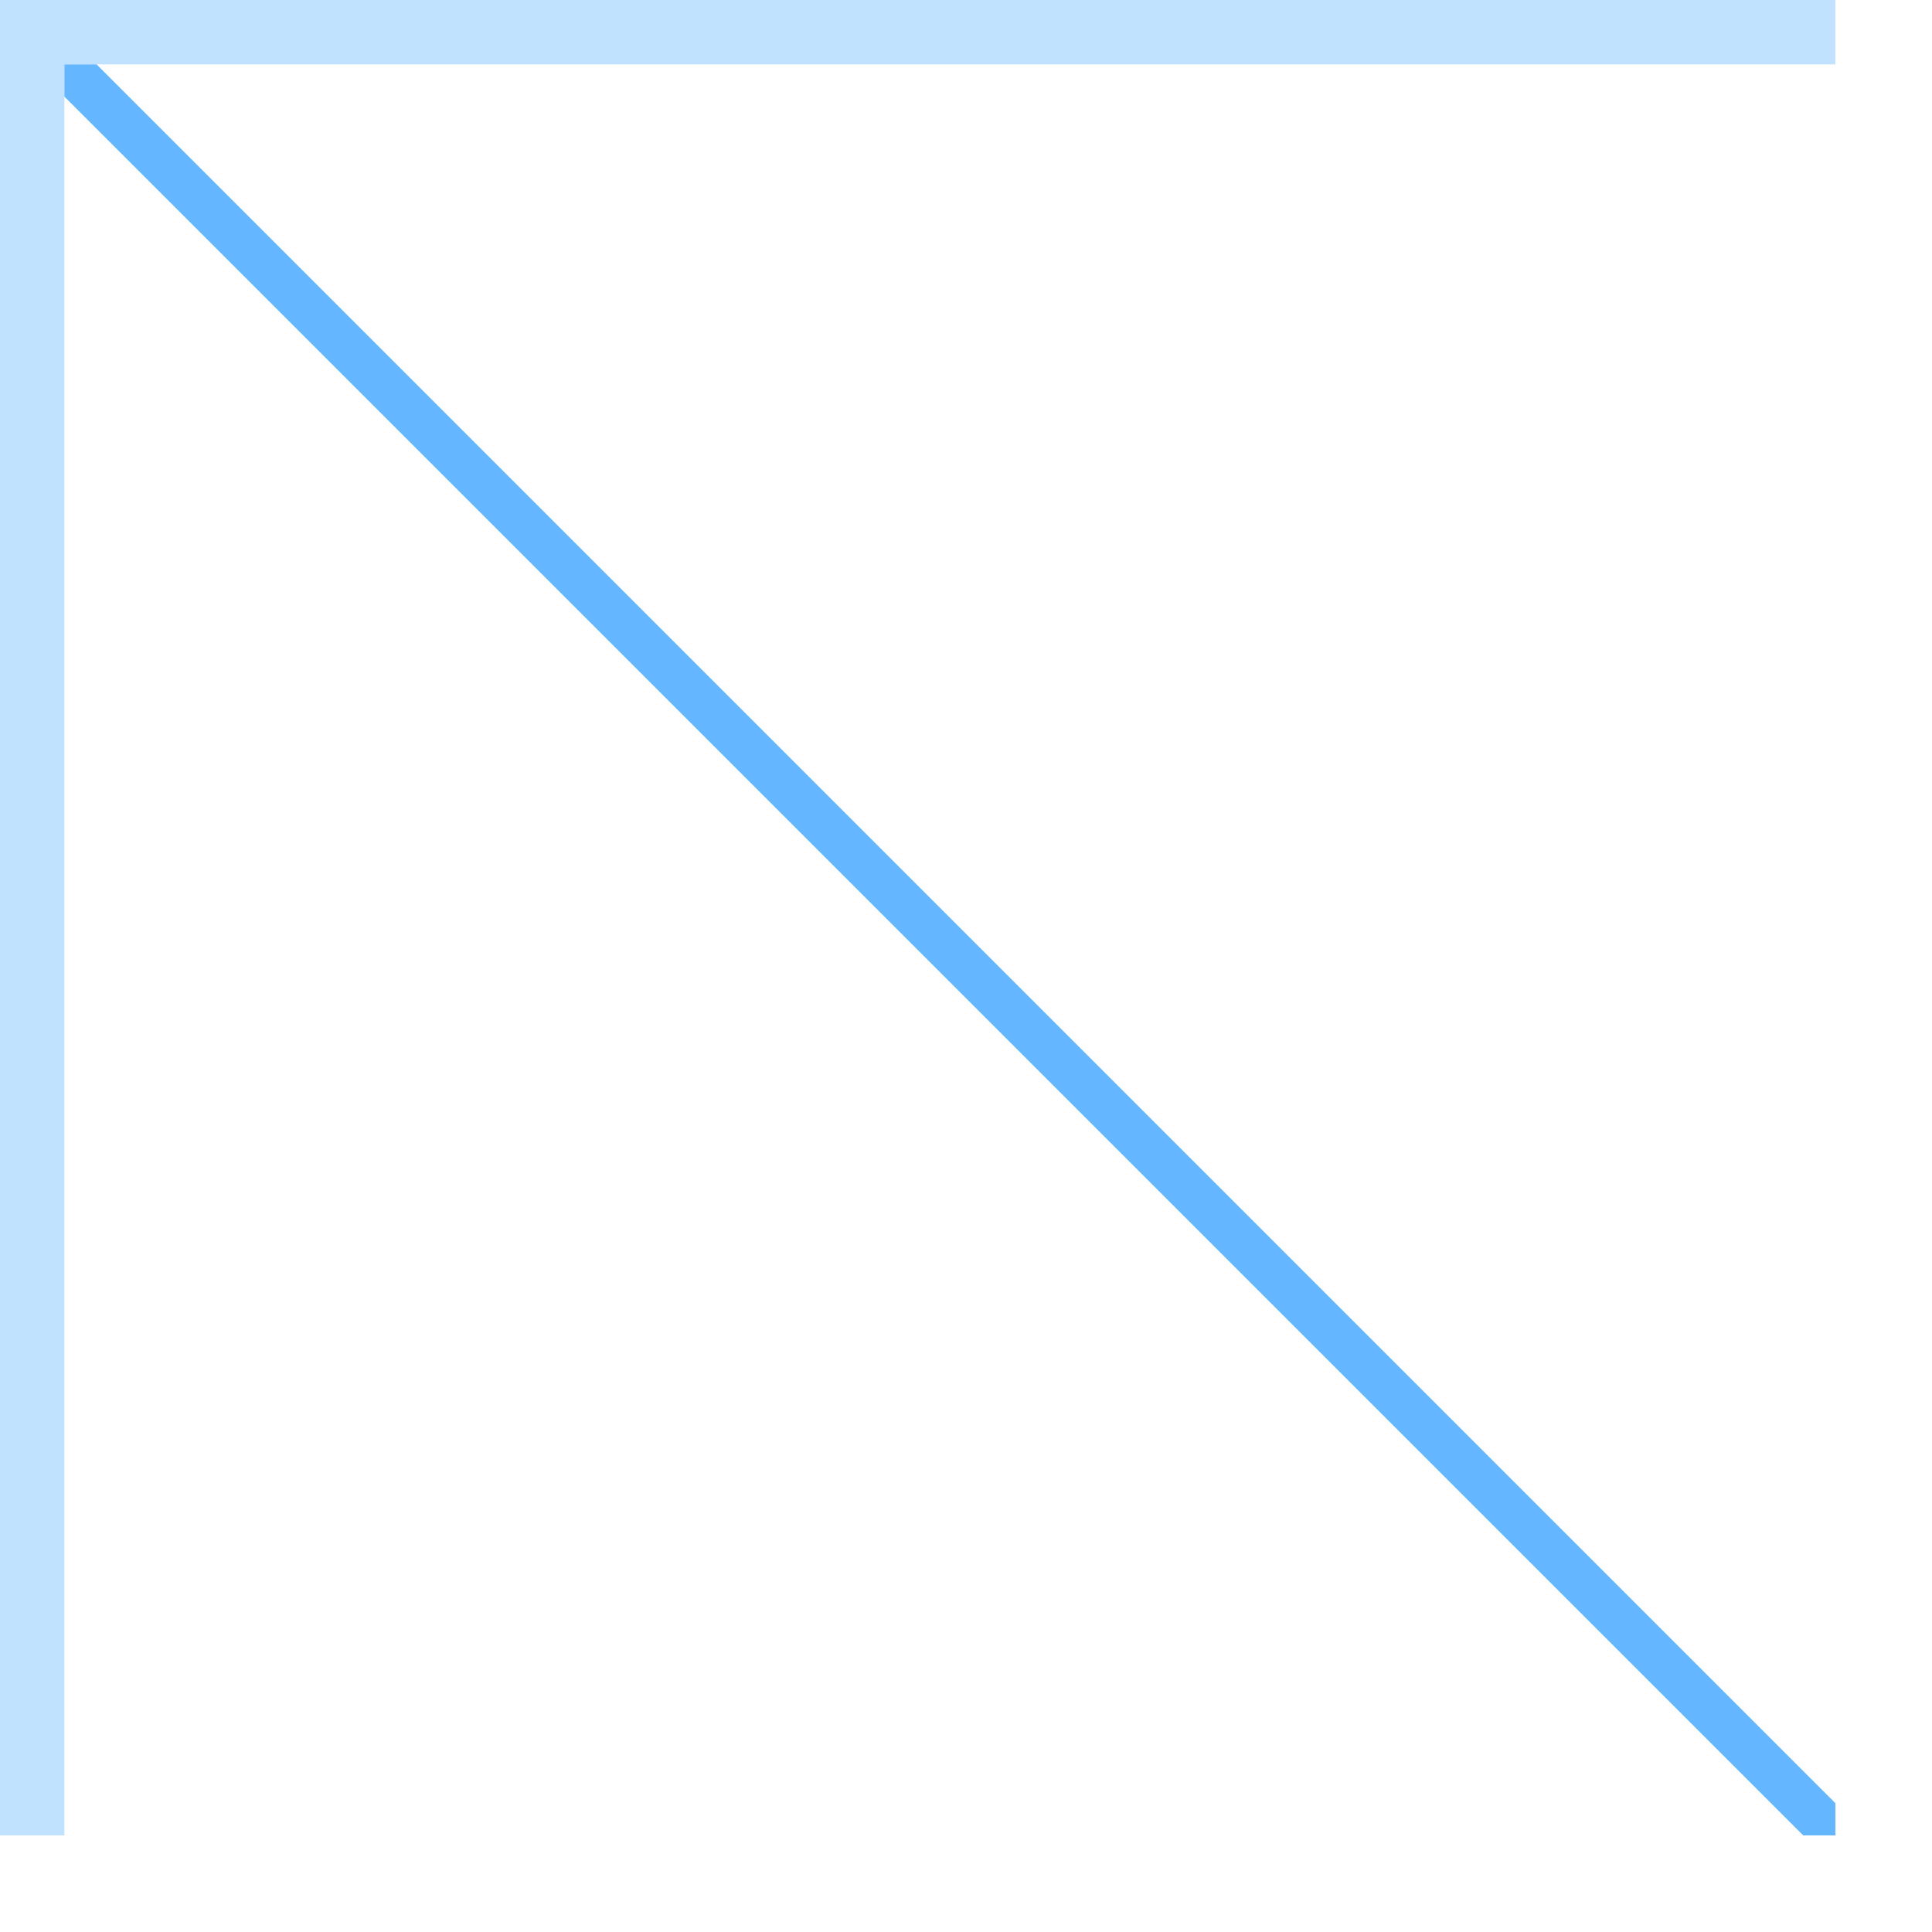
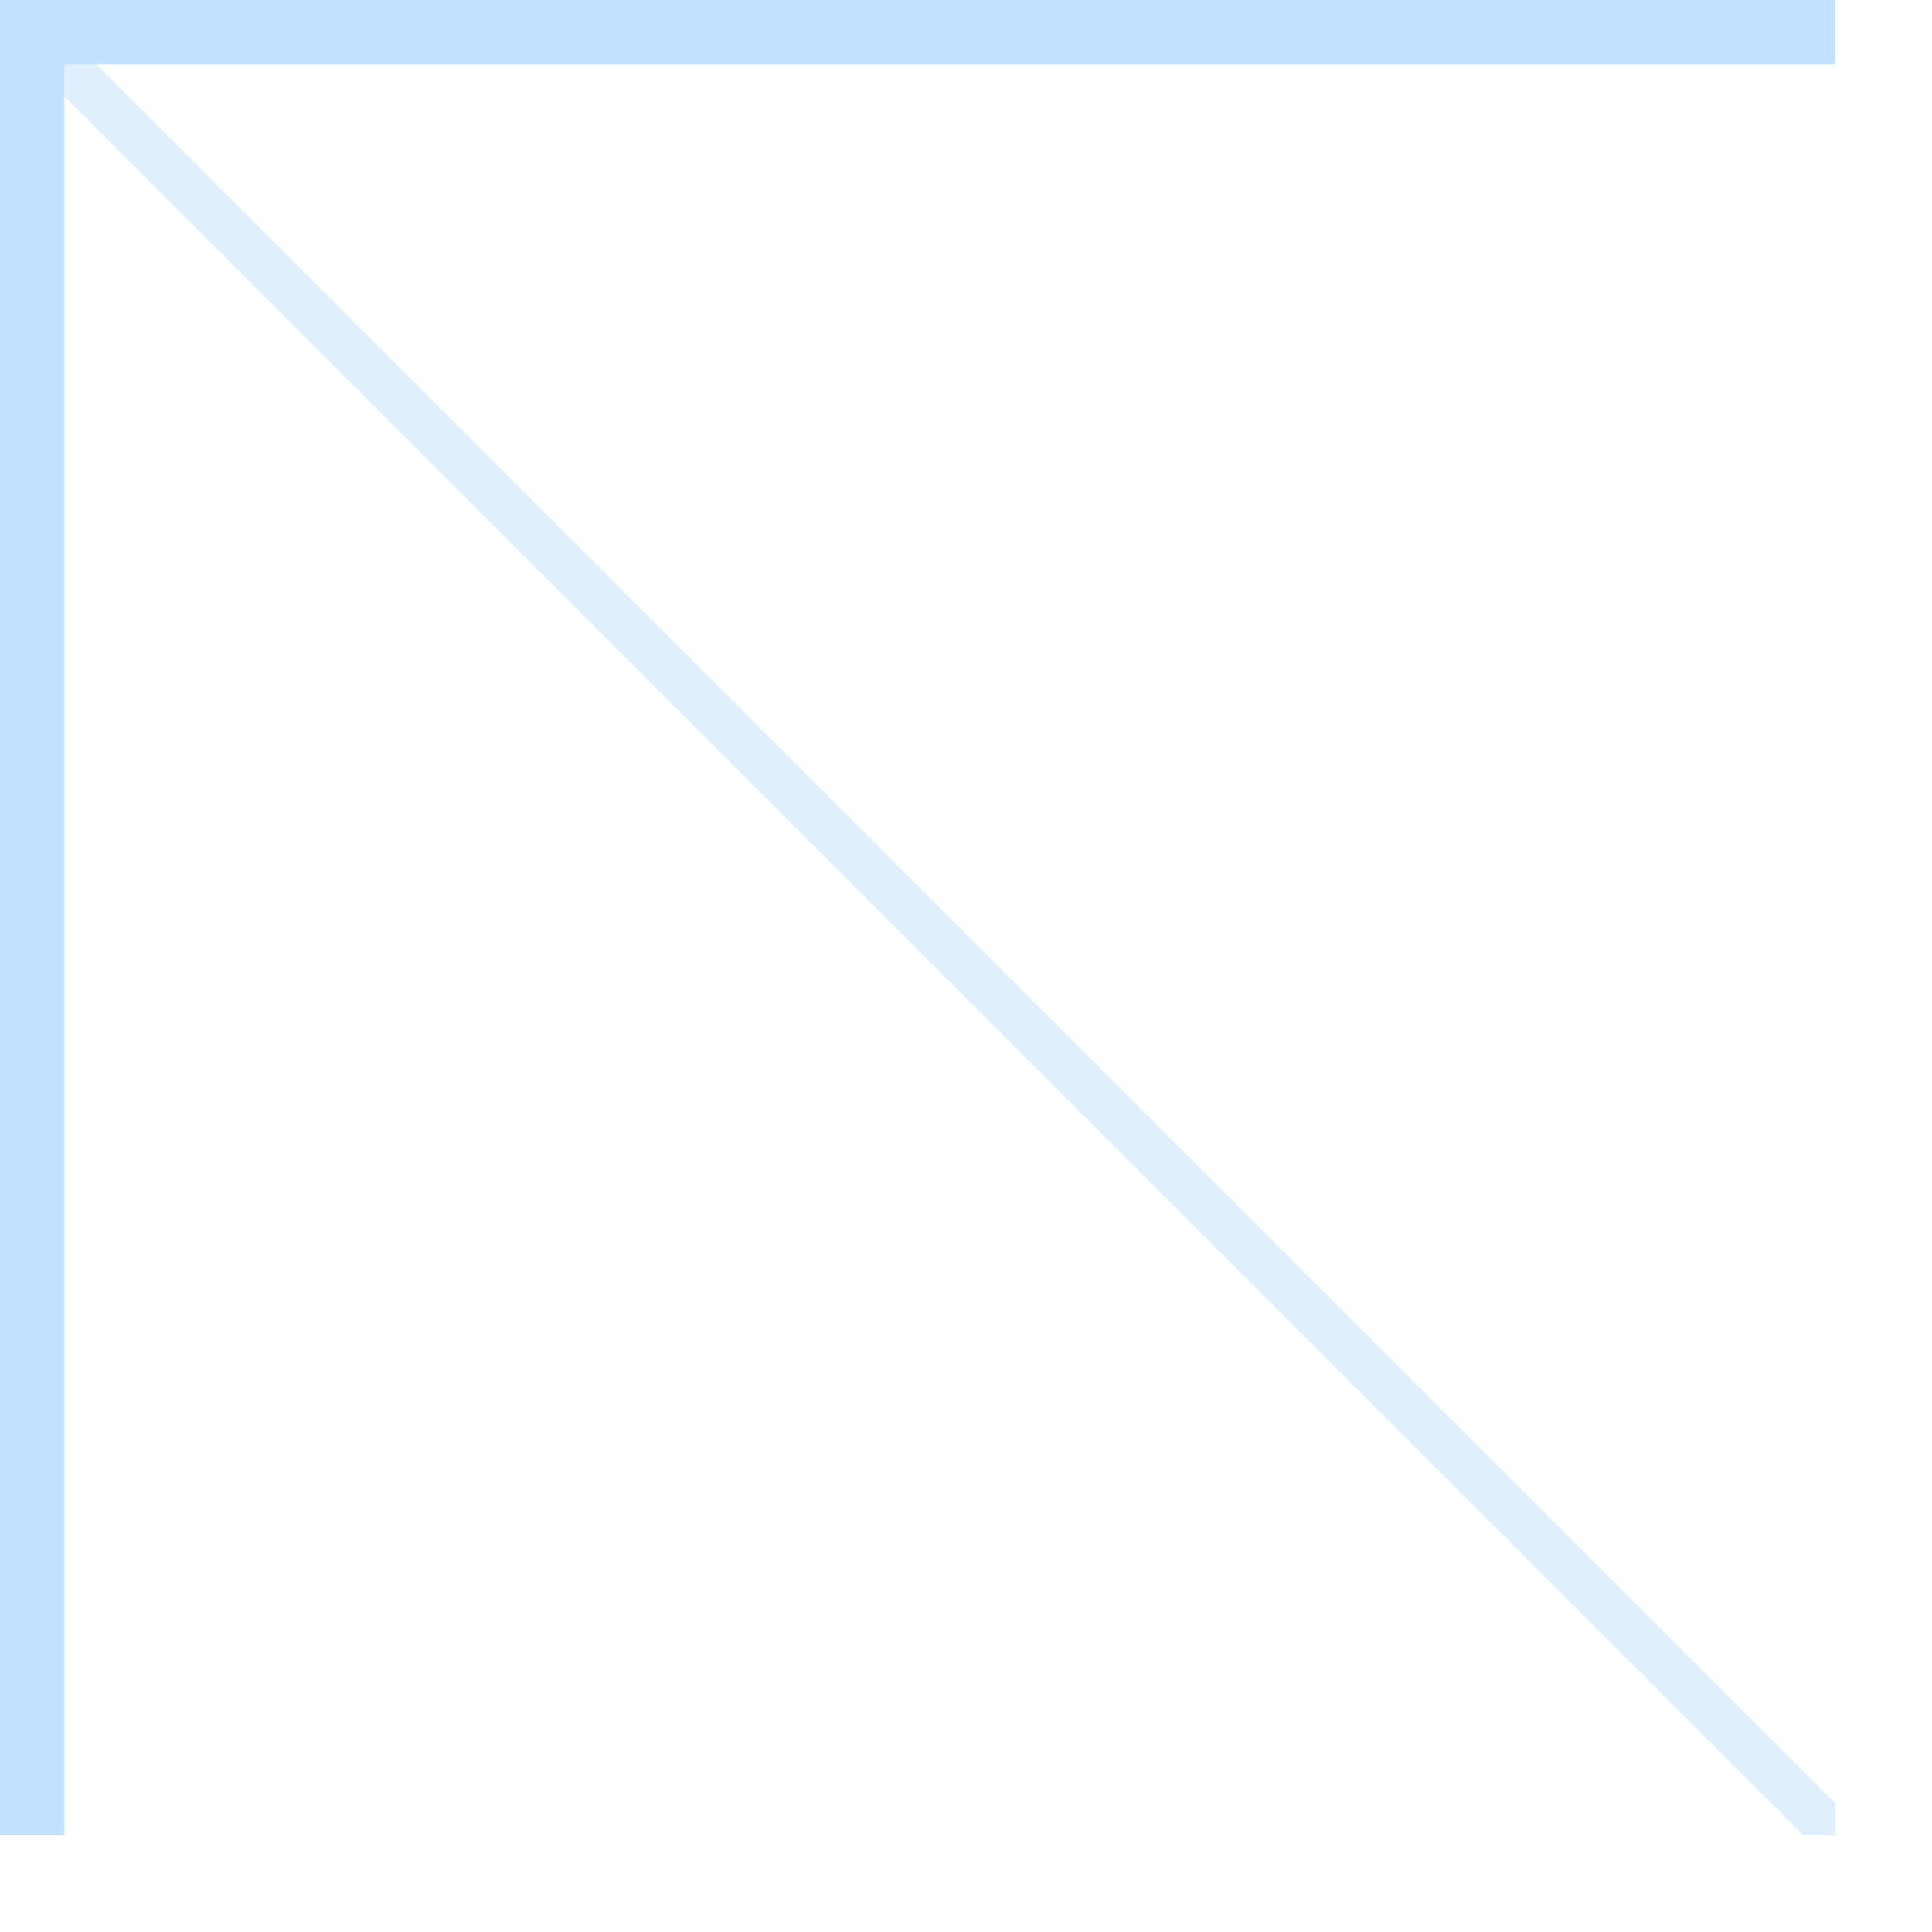
<svg xmlns="http://www.w3.org/2000/svg" viewBox="0 0 60 60">
  <path d="M 0 57 V 0 L 57 0 L 57 2 L 2 2 L 2 57 l -2 0" fill="#1E96FF" fill-opacity="0.275" />
-   <path d="M 2 3 V 2 L 3 2 L 57 56 L 57 57 L 56 57 L 2 3" fill="#319EFF" fill-opacity="0.75" />
+   <path d="M 2 3 V 2 L 3 2 L 57 56 L 57 57 L 56 57 L 2 3" fill="#319EFF" fill-opacity="0.15" />
</svg>
